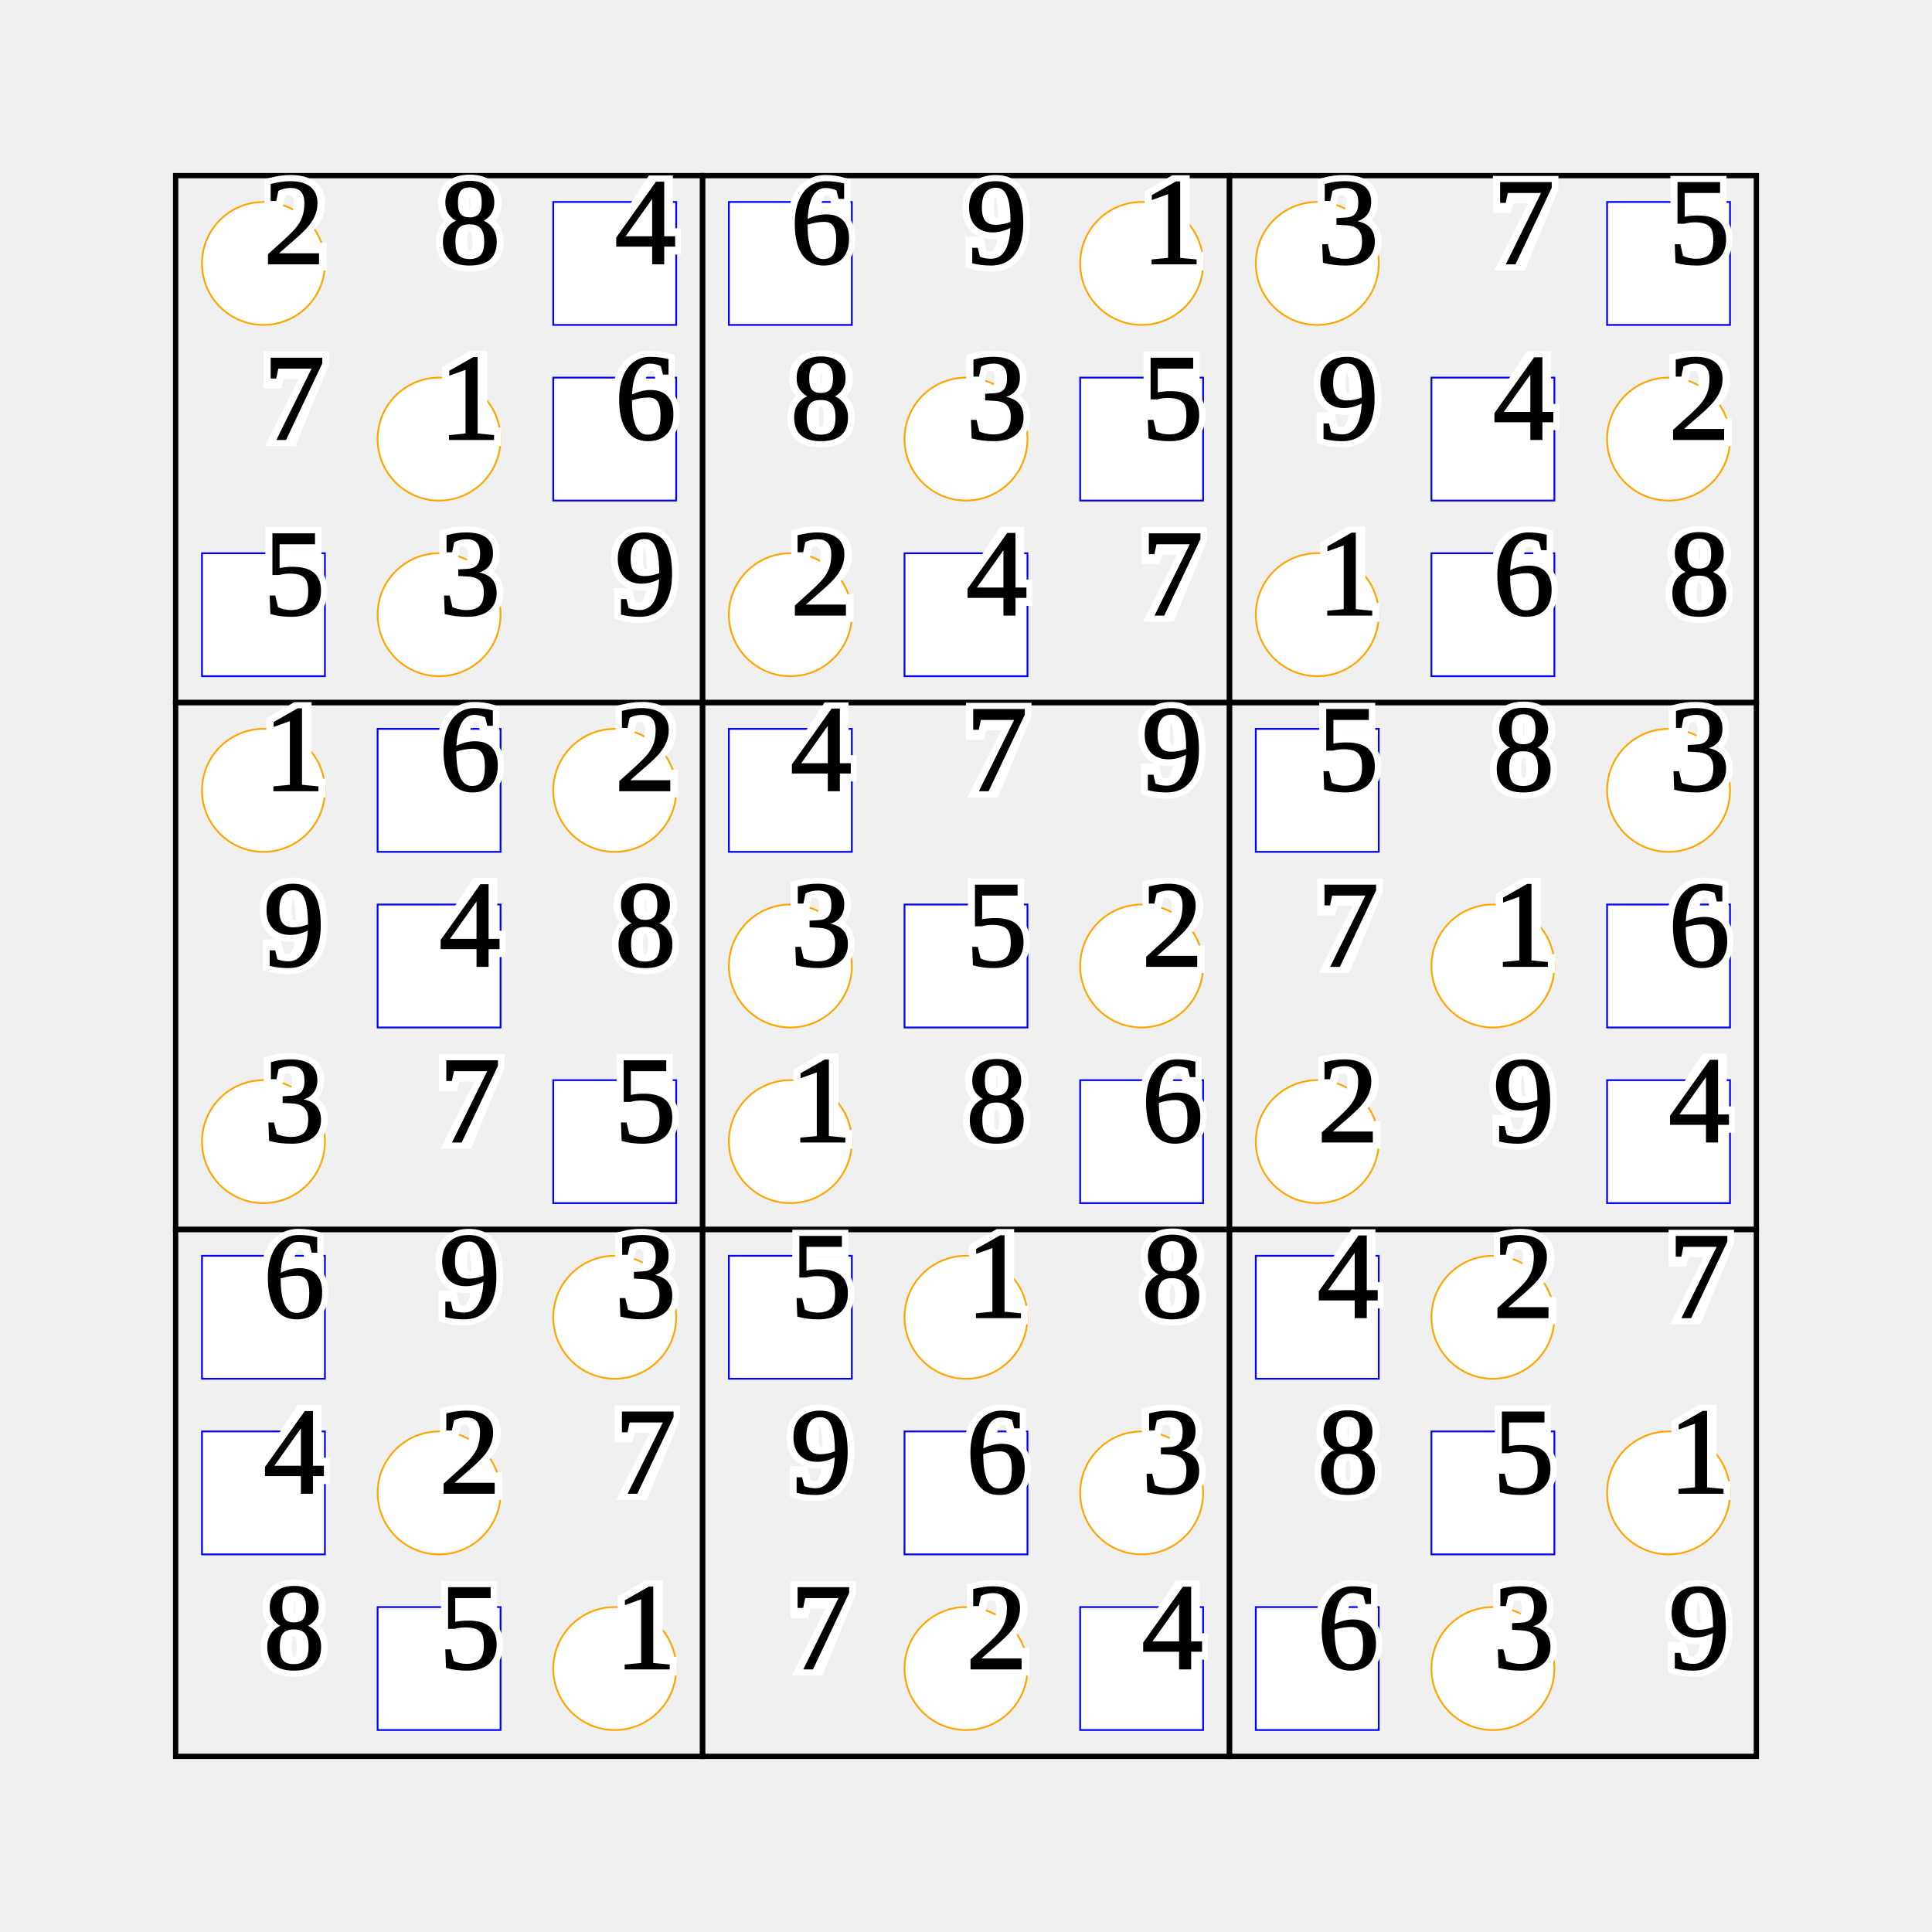
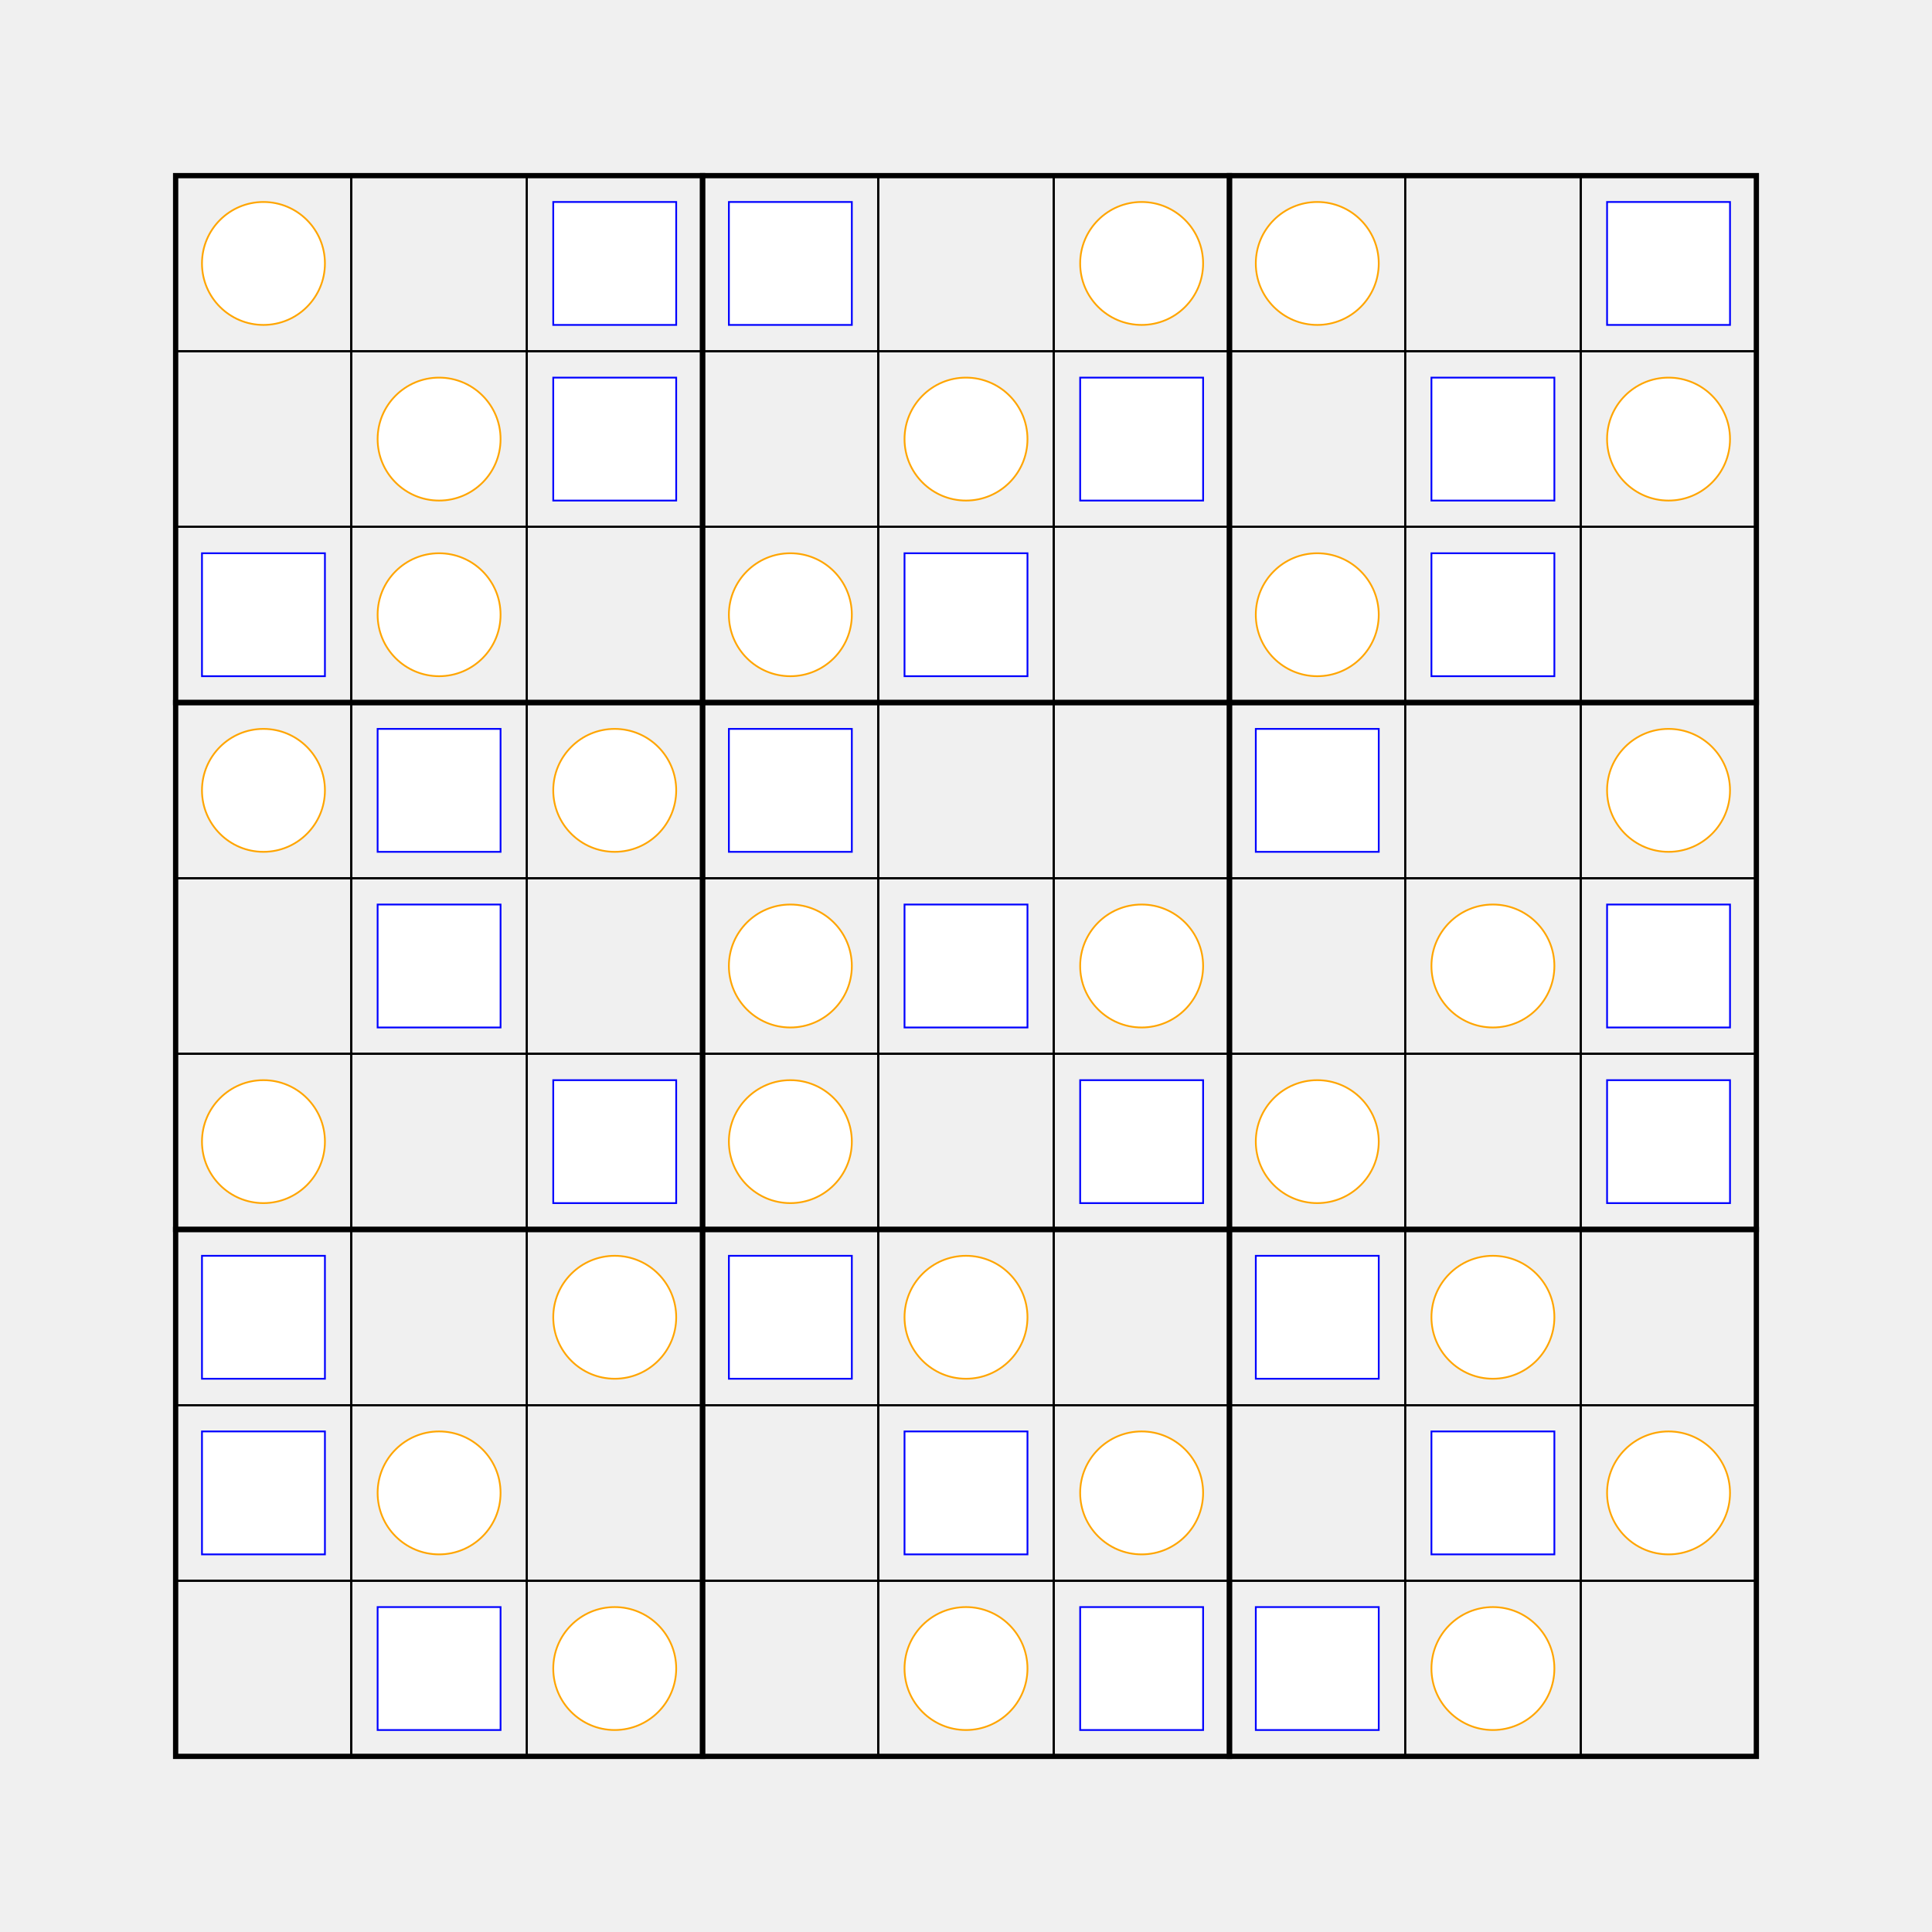
<svg xmlns="http://www.w3.org/2000/svg" xmlns:xlink="http://www.w3.org/1999/xlink" baseProfile="full" height="35cm" version="1.1" viewBox="0 0 1100 1100" width="35cm">
  <defs />
  <style type="text/css">
.Box {
    fill-opacity: 0;
    stroke: black;
    stroke-width: 3;
}

.Cell {
    fill-opacity: 0;
    stroke: black;
    stroke-width: 1;
}

.Known {
    fill: black;
    font-size: 70px;
    font-weight: 500;
    text-shadow: -2px -2px 0 white, 2px -2px 0 white, -2px 2px 0 white, 2px 2px 0 white;
}

.KnownBackground {
    fill: white;
    font-size: 70px;
    font-weight: bolder;
    stroke: white;
    stroke-width: 8;
}

.KnownForeground {
    fill: black;
    font-size: 70px;
    stroke: black;
}

.LowCell {
    fill: white;
    stroke: orange;
}

.MidCell {
    fill: white;
    stroke: blue;
}

.TextGlyphBackground {
    fill: white;
    font-size: 30px;
    font-weight: bolder;
    stroke: white;
    stroke-width: 8;
}

.TextGlyphForeground {
    fill: black;
    font-size: 30px;
    font-weight: bolder;
    stroke: black;
    stroke-width: 8;
}

.Unknown {
    fill: blue;
    font-size: 70px;
    font-weight: 500;
    text-shadow: -2px -2px 0 white, 2px -2px 0 white, -2px 2px 0 white, 2px 2px 0 white;
}

.UnknownBackground {
    fill: white;
    font-size: 70px;
    font-weight: bolder;
    stroke: white;
    stroke-width: 8;
}

.UnknownForeground {
    fill: blue;
    font-size: 70px;
    stroke: blue;
}

LittleNumber {
    font-size: 20px;
    stroke: black;
}

</style>
  <symbol class="LowCell" id="LowCell-symbol" viewBox="0 0 100 100">
    <circle cx="50" cy="50" r="35" />
  </symbol>
  <g>
    <rect class="Box" height="300" transform="translate(100, 100)" width="300" x="0" y="0" />
    <rect class="Box" height="300" transform="translate(100, 400)" width="300" x="0" y="0" />
    <rect class="Box" height="300" transform="translate(100, 700)" width="300" x="0" y="0" />
    <rect class="Box" height="300" transform="translate(400, 100)" width="300" x="0" y="0" />
    <rect class="Box" height="300" transform="translate(400, 400)" width="300" x="0" y="0" />
    <rect class="Box" height="300" transform="translate(400, 700)" width="300" x="0" y="0" />
    <rect class="Box" height="300" transform="translate(700, 100)" width="300" x="0" y="0" />
    <rect class="Box" height="300" transform="translate(700, 400)" width="300" x="0" y="0" />
    <rect class="Box" height="300" transform="translate(700, 700)" width="300" x="0" y="0" />
    <use class="LOwCell" height="100" width="100" x="100" xlink:href="#LowCell-symbol" y="100" />
    <rect class="MidCell" height="70.0" transform="translate(315.0, 115.0)" width="70.0" x="0" y="0" />
    <rect class="MidCell" height="70.0" transform="translate(415.0, 115.0)" width="70.0" x="0" y="0" />
    <use class="LOwCell" height="100" width="100" x="600" xlink:href="#LowCell-symbol" y="100" />
    <use class="LOwCell" height="100" width="100" x="700" xlink:href="#LowCell-symbol" y="100" />
    <rect class="MidCell" height="70.0" transform="translate(915.0, 115.0)" width="70.0" x="0" y="0" />
    <use class="LOwCell" height="100" width="100" x="200" xlink:href="#LowCell-symbol" y="200" />
    <rect class="MidCell" height="70.0" transform="translate(315.0, 215.0)" width="70.0" x="0" y="0" />
    <use class="LOwCell" height="100" width="100" x="500" xlink:href="#LowCell-symbol" y="200" />
    <rect class="MidCell" height="70.0" transform="translate(615.0, 215.0)" width="70.0" x="0" y="0" />
    <rect class="MidCell" height="70.0" transform="translate(815.0, 215.0)" width="70.0" x="0" y="0" />
    <use class="LOwCell" height="100" width="100" x="900" xlink:href="#LowCell-symbol" y="200" />
    <rect class="MidCell" height="70.0" transform="translate(115.0, 315.0)" width="70.0" x="0" y="0" />
    <use class="LOwCell" height="100" width="100" x="200" xlink:href="#LowCell-symbol" y="300" />
    <use class="LOwCell" height="100" width="100" x="400" xlink:href="#LowCell-symbol" y="300" />
    <rect class="MidCell" height="70.0" transform="translate(515.0, 315.0)" width="70.0" x="0" y="0" />
    <use class="LOwCell" height="100" width="100" x="700" xlink:href="#LowCell-symbol" y="300" />
    <rect class="MidCell" height="70.0" transform="translate(815.0, 315.0)" width="70.0" x="0" y="0" />
    <use class="LOwCell" height="100" width="100" x="100" xlink:href="#LowCell-symbol" y="400" />
    <rect class="MidCell" height="70.0" transform="translate(215.0, 415.0)" width="70.0" x="0" y="0" />
    <use class="LOwCell" height="100" width="100" x="300" xlink:href="#LowCell-symbol" y="400" />
    <rect class="MidCell" height="70.0" transform="translate(415.0, 415.0)" width="70.0" x="0" y="0" />
    <rect class="MidCell" height="70.0" transform="translate(715.0, 415.0)" width="70.0" x="0" y="0" />
    <use class="LOwCell" height="100" width="100" x="900" xlink:href="#LowCell-symbol" y="400" />
    <rect class="MidCell" height="70.0" transform="translate(215.0, 515.0)" width="70.0" x="0" y="0" />
    <use class="LOwCell" height="100" width="100" x="400" xlink:href="#LowCell-symbol" y="500" />
    <rect class="MidCell" height="70.0" transform="translate(515.0, 515.0)" width="70.0" x="0" y="0" />
    <use class="LOwCell" height="100" width="100" x="600" xlink:href="#LowCell-symbol" y="500" />
    <use class="LOwCell" height="100" width="100" x="800" xlink:href="#LowCell-symbol" y="500" />
    <rect class="MidCell" height="70.0" transform="translate(915.0, 515.0)" width="70.0" x="0" y="0" />
    <use class="LOwCell" height="100" width="100" x="100" xlink:href="#LowCell-symbol" y="600" />
    <rect class="MidCell" height="70.0" transform="translate(315.0, 615.0)" width="70.0" x="0" y="0" />
    <use class="LOwCell" height="100" width="100" x="400" xlink:href="#LowCell-symbol" y="600" />
    <rect class="MidCell" height="70.0" transform="translate(615.0, 615.0)" width="70.0" x="0" y="0" />
    <use class="LOwCell" height="100" width="100" x="700" xlink:href="#LowCell-symbol" y="600" />
    <rect class="MidCell" height="70.0" transform="translate(915.0, 615.0)" width="70.0" x="0" y="0" />
    <rect class="MidCell" height="70.0" transform="translate(115.0, 715.0)" width="70.0" x="0" y="0" />
    <use class="LOwCell" height="100" width="100" x="300" xlink:href="#LowCell-symbol" y="700" />
    <rect class="MidCell" height="70.0" transform="translate(415.0, 715.0)" width="70.0" x="0" y="0" />
    <use class="LOwCell" height="100" width="100" x="500" xlink:href="#LowCell-symbol" y="700" />
    <rect class="MidCell" height="70.0" transform="translate(715.0, 715.0)" width="70.0" x="0" y="0" />
    <use class="LOwCell" height="100" width="100" x="800" xlink:href="#LowCell-symbol" y="700" />
    <rect class="MidCell" height="70.0" transform="translate(115.0, 815.0)" width="70.0" x="0" y="0" />
    <use class="LOwCell" height="100" width="100" x="200" xlink:href="#LowCell-symbol" y="800" />
    <rect class="MidCell" height="70.0" transform="translate(515.0, 815.0)" width="70.0" x="0" y="0" />
    <use class="LOwCell" height="100" width="100" x="600" xlink:href="#LowCell-symbol" y="800" />
    <rect class="MidCell" height="70.0" transform="translate(815.0, 815.0)" width="70.0" x="0" y="0" />
    <use class="LOwCell" height="100" width="100" x="900" xlink:href="#LowCell-symbol" y="800" />
    <rect class="MidCell" height="70.0" transform="translate(215.0, 915.0)" width="70.0" x="0" y="0" />
    <use class="LOwCell" height="100" width="100" x="300" xlink:href="#LowCell-symbol" y="900" />
    <use class="LOwCell" height="100" width="100" x="500" xlink:href="#LowCell-symbol" y="900" />
    <rect class="MidCell" height="70.0" transform="translate(615.0, 915.0)" width="70.0" x="0" y="0" />
    <rect class="MidCell" height="70.0" transform="translate(715.0, 915.0)" width="70.0" x="0" y="0" />
    <use class="LOwCell" height="100" width="100" x="800" xlink:href="#LowCell-symbol" y="900" />
-     <g>
-       <text class="KnownBackground" transform="translate(150.0, 150.0) ">
-         <tspan alignment-baseline="central" text-anchor="middle">2</tspan>
-       </text>
-       <text class="KnownForeground" transform="translate(150.0, 150.0) ">
-         <tspan alignment-baseline="central" text-anchor="middle">2</tspan>
-       </text>
-     </g>
-     <g>
-       <text class="KnownBackground" transform="translate(250.0, 150.0) ">
-         <tspan alignment-baseline="central" text-anchor="middle">8</tspan>
-       </text>
-       <text class="KnownForeground" transform="translate(250.0, 150.0) ">
-         <tspan alignment-baseline="central" text-anchor="middle">8</tspan>
-       </text>
-     </g>
-     <g>
-       <text class="KnownBackground" transform="translate(350.0, 150.0) ">
-         <tspan alignment-baseline="central" text-anchor="middle">4</tspan>
-       </text>
-       <text class="KnownForeground" transform="translate(350.0, 150.0) ">
-         <tspan alignment-baseline="central" text-anchor="middle">4</tspan>
-       </text>
-     </g>
-     <g>
-       <text class="KnownBackground" transform="translate(450.0, 150.0) ">
-         <tspan alignment-baseline="central" text-anchor="middle">6</tspan>
-       </text>
-       <text class="KnownForeground" transform="translate(450.0, 150.0) ">
-         <tspan alignment-baseline="central" text-anchor="middle">6</tspan>
-       </text>
-     </g>
-     <g>
-       <text class="KnownBackground" transform="translate(550.0, 150.0) ">
-         <tspan alignment-baseline="central" text-anchor="middle">9</tspan>
-       </text>
-       <text class="KnownForeground" transform="translate(550.0, 150.0) ">
-         <tspan alignment-baseline="central" text-anchor="middle">9</tspan>
-       </text>
-     </g>
-     <g>
-       <text class="KnownBackground" transform="translate(650.0, 150.0) ">
-         <tspan alignment-baseline="central" text-anchor="middle">1</tspan>
-       </text>
-       <text class="KnownForeground" transform="translate(650.0, 150.0) ">
-         <tspan alignment-baseline="central" text-anchor="middle">1</tspan>
-       </text>
-     </g>
-     <g>
-       <text class="KnownBackground" transform="translate(750.0, 150.0) ">
-         <tspan alignment-baseline="central" text-anchor="middle">3</tspan>
-       </text>
-       <text class="KnownForeground" transform="translate(750.0, 150.0) ">
-         <tspan alignment-baseline="central" text-anchor="middle">3</tspan>
-       </text>
-     </g>
-     <g>
-       <text class="KnownBackground" transform="translate(850.0, 150.0) ">
-         <tspan alignment-baseline="central" text-anchor="middle">7</tspan>
-       </text>
-       <text class="KnownForeground" transform="translate(850.0, 150.0) ">
-         <tspan alignment-baseline="central" text-anchor="middle">7</tspan>
-       </text>
-     </g>
-     <g>
-       <text class="KnownBackground" transform="translate(950.0, 150.0) ">
-         <tspan alignment-baseline="central" text-anchor="middle">5</tspan>
-       </text>
-       <text class="KnownForeground" transform="translate(950.0, 150.0) ">
-         <tspan alignment-baseline="central" text-anchor="middle">5</tspan>
-       </text>
-     </g>
-     <g>
-       <text class="KnownBackground" transform="translate(150.0, 250.0) ">
-         <tspan alignment-baseline="central" text-anchor="middle">7</tspan>
-       </text>
-       <text class="KnownForeground" transform="translate(150.0, 250.0) ">
-         <tspan alignment-baseline="central" text-anchor="middle">7</tspan>
-       </text>
-     </g>
-     <g>
-       <text class="KnownBackground" transform="translate(250.0, 250.0) ">
-         <tspan alignment-baseline="central" text-anchor="middle">1</tspan>
-       </text>
-       <text class="KnownForeground" transform="translate(250.0, 250.0) ">
-         <tspan alignment-baseline="central" text-anchor="middle">1</tspan>
-       </text>
-     </g>
-     <g>
-       <text class="KnownBackground" transform="translate(350.0, 250.0) ">
-         <tspan alignment-baseline="central" text-anchor="middle">6</tspan>
-       </text>
-       <text class="KnownForeground" transform="translate(350.0, 250.0) ">
-         <tspan alignment-baseline="central" text-anchor="middle">6</tspan>
-       </text>
-     </g>
-     <g>
-       <text class="KnownBackground" transform="translate(450.0, 250.0) ">
-         <tspan alignment-baseline="central" text-anchor="middle">8</tspan>
-       </text>
-       <text class="KnownForeground" transform="translate(450.0, 250.0) ">
-         <tspan alignment-baseline="central" text-anchor="middle">8</tspan>
-       </text>
-     </g>
-     <g>
-       <text class="KnownBackground" transform="translate(550.0, 250.0) ">
-         <tspan alignment-baseline="central" text-anchor="middle">3</tspan>
-       </text>
-       <text class="KnownForeground" transform="translate(550.0, 250.0) ">
-         <tspan alignment-baseline="central" text-anchor="middle">3</tspan>
-       </text>
-     </g>
-     <g>
-       <text class="KnownBackground" transform="translate(650.0, 250.0) ">
-         <tspan alignment-baseline="central" text-anchor="middle">5</tspan>
-       </text>
-       <text class="KnownForeground" transform="translate(650.0, 250.0) ">
-         <tspan alignment-baseline="central" text-anchor="middle">5</tspan>
-       </text>
-     </g>
-     <g>
-       <text class="KnownBackground" transform="translate(750.0, 250.0) ">
-         <tspan alignment-baseline="central" text-anchor="middle">9</tspan>
-       </text>
-       <text class="KnownForeground" transform="translate(750.0, 250.0) ">
-         <tspan alignment-baseline="central" text-anchor="middle">9</tspan>
-       </text>
-     </g>
-     <g>
-       <text class="KnownBackground" transform="translate(850.0, 250.0) ">
-         <tspan alignment-baseline="central" text-anchor="middle">4</tspan>
-       </text>
-       <text class="KnownForeground" transform="translate(850.0, 250.0) ">
-         <tspan alignment-baseline="central" text-anchor="middle">4</tspan>
-       </text>
-     </g>
-     <g>
-       <text class="KnownBackground" transform="translate(950.0, 250.0) ">
-         <tspan alignment-baseline="central" text-anchor="middle">2</tspan>
-       </text>
-       <text class="KnownForeground" transform="translate(950.0, 250.0) ">
-         <tspan alignment-baseline="central" text-anchor="middle">2</tspan>
-       </text>
-     </g>
-     <g>
-       <text class="KnownBackground" transform="translate(150.0, 350.0) ">
-         <tspan alignment-baseline="central" text-anchor="middle">5</tspan>
-       </text>
-       <text class="KnownForeground" transform="translate(150.0, 350.0) ">
-         <tspan alignment-baseline="central" text-anchor="middle">5</tspan>
-       </text>
-     </g>
-     <g>
-       <text class="KnownBackground" transform="translate(250.0, 350.0) ">
-         <tspan alignment-baseline="central" text-anchor="middle">3</tspan>
-       </text>
-       <text class="KnownForeground" transform="translate(250.0, 350.0) ">
-         <tspan alignment-baseline="central" text-anchor="middle">3</tspan>
-       </text>
-     </g>
-     <g>
-       <text class="KnownBackground" transform="translate(350.0, 350.0) ">
-         <tspan alignment-baseline="central" text-anchor="middle">9</tspan>
-       </text>
-       <text class="KnownForeground" transform="translate(350.0, 350.0) ">
-         <tspan alignment-baseline="central" text-anchor="middle">9</tspan>
-       </text>
-     </g>
-     <g>
-       <text class="KnownBackground" transform="translate(450.0, 350.0) ">
-         <tspan alignment-baseline="central" text-anchor="middle">2</tspan>
-       </text>
-       <text class="KnownForeground" transform="translate(450.0, 350.0) ">
-         <tspan alignment-baseline="central" text-anchor="middle">2</tspan>
-       </text>
-     </g>
-     <g>
-       <text class="KnownBackground" transform="translate(550.0, 350.0) ">
-         <tspan alignment-baseline="central" text-anchor="middle">4</tspan>
-       </text>
-       <text class="KnownForeground" transform="translate(550.0, 350.0) ">
-         <tspan alignment-baseline="central" text-anchor="middle">4</tspan>
-       </text>
-     </g>
-     <g>
-       <text class="KnownBackground" transform="translate(650.0, 350.0) ">
-         <tspan alignment-baseline="central" text-anchor="middle">7</tspan>
-       </text>
-       <text class="KnownForeground" transform="translate(650.0, 350.0) ">
-         <tspan alignment-baseline="central" text-anchor="middle">7</tspan>
-       </text>
-     </g>
-     <g>
-       <text class="KnownBackground" transform="translate(750.0, 350.0) ">
-         <tspan alignment-baseline="central" text-anchor="middle">1</tspan>
-       </text>
-       <text class="KnownForeground" transform="translate(750.0, 350.0) ">
-         <tspan alignment-baseline="central" text-anchor="middle">1</tspan>
-       </text>
-     </g>
-     <g>
-       <text class="KnownBackground" transform="translate(850.0, 350.0) ">
-         <tspan alignment-baseline="central" text-anchor="middle">6</tspan>
-       </text>
-       <text class="KnownForeground" transform="translate(850.0, 350.0) ">
-         <tspan alignment-baseline="central" text-anchor="middle">6</tspan>
-       </text>
-     </g>
-     <g>
-       <text class="KnownBackground" transform="translate(950.0, 350.0) ">
-         <tspan alignment-baseline="central" text-anchor="middle">8</tspan>
-       </text>
-       <text class="KnownForeground" transform="translate(950.0, 350.0) ">
-         <tspan alignment-baseline="central" text-anchor="middle">8</tspan>
-       </text>
-     </g>
-     <g>
-       <text class="KnownBackground" transform="translate(150.0, 450.0) ">
-         <tspan alignment-baseline="central" text-anchor="middle">1</tspan>
-       </text>
-       <text class="KnownForeground" transform="translate(150.0, 450.0) ">
-         <tspan alignment-baseline="central" text-anchor="middle">1</tspan>
-       </text>
-     </g>
-     <g>
-       <text class="KnownBackground" transform="translate(250.0, 450.0) ">
-         <tspan alignment-baseline="central" text-anchor="middle">6</tspan>
-       </text>
-       <text class="KnownForeground" transform="translate(250.0, 450.0) ">
-         <tspan alignment-baseline="central" text-anchor="middle">6</tspan>
-       </text>
-     </g>
-     <g>
-       <text class="KnownBackground" transform="translate(350.0, 450.0) ">
-         <tspan alignment-baseline="central" text-anchor="middle">2</tspan>
-       </text>
-       <text class="KnownForeground" transform="translate(350.0, 450.0) ">
-         <tspan alignment-baseline="central" text-anchor="middle">2</tspan>
-       </text>
-     </g>
-     <g>
-       <text class="KnownBackground" transform="translate(450.0, 450.0) ">
-         <tspan alignment-baseline="central" text-anchor="middle">4</tspan>
-       </text>
-       <text class="KnownForeground" transform="translate(450.0, 450.0) ">
-         <tspan alignment-baseline="central" text-anchor="middle">4</tspan>
-       </text>
-     </g>
-     <g>
-       <text class="KnownBackground" transform="translate(550.0, 450.0) ">
-         <tspan alignment-baseline="central" text-anchor="middle">7</tspan>
-       </text>
-       <text class="KnownForeground" transform="translate(550.0, 450.0) ">
-         <tspan alignment-baseline="central" text-anchor="middle">7</tspan>
-       </text>
-     </g>
-     <g>
-       <text class="KnownBackground" transform="translate(650.0, 450.0) ">
-         <tspan alignment-baseline="central" text-anchor="middle">9</tspan>
-       </text>
-       <text class="KnownForeground" transform="translate(650.0, 450.0) ">
-         <tspan alignment-baseline="central" text-anchor="middle">9</tspan>
-       </text>
-     </g>
-     <g>
-       <text class="KnownBackground" transform="translate(750.0, 450.0) ">
-         <tspan alignment-baseline="central" text-anchor="middle">5</tspan>
-       </text>
-       <text class="KnownForeground" transform="translate(750.0, 450.0) ">
-         <tspan alignment-baseline="central" text-anchor="middle">5</tspan>
-       </text>
-     </g>
-     <g>
-       <text class="KnownBackground" transform="translate(850.0, 450.0) ">
-         <tspan alignment-baseline="central" text-anchor="middle">8</tspan>
-       </text>
-       <text class="KnownForeground" transform="translate(850.0, 450.0) ">
-         <tspan alignment-baseline="central" text-anchor="middle">8</tspan>
-       </text>
-     </g>
-     <g>
-       <text class="KnownBackground" transform="translate(950.0, 450.0) ">
-         <tspan alignment-baseline="central" text-anchor="middle">3</tspan>
-       </text>
-       <text class="KnownForeground" transform="translate(950.0, 450.0) ">
-         <tspan alignment-baseline="central" text-anchor="middle">3</tspan>
-       </text>
-     </g>
-     <g>
-       <text class="KnownBackground" transform="translate(150.0, 550.0) ">
-         <tspan alignment-baseline="central" text-anchor="middle">9</tspan>
-       </text>
-       <text class="KnownForeground" transform="translate(150.0, 550.0) ">
-         <tspan alignment-baseline="central" text-anchor="middle">9</tspan>
-       </text>
-     </g>
-     <g>
-       <text class="KnownBackground" transform="translate(250.0, 550.0) ">
-         <tspan alignment-baseline="central" text-anchor="middle">4</tspan>
-       </text>
-       <text class="KnownForeground" transform="translate(250.0, 550.0) ">
-         <tspan alignment-baseline="central" text-anchor="middle">4</tspan>
-       </text>
-     </g>
-     <g>
-       <text class="KnownBackground" transform="translate(350.0, 550.0) ">
-         <tspan alignment-baseline="central" text-anchor="middle">8</tspan>
-       </text>
-       <text class="KnownForeground" transform="translate(350.0, 550.0) ">
-         <tspan alignment-baseline="central" text-anchor="middle">8</tspan>
-       </text>
-     </g>
-     <g>
-       <text class="KnownBackground" transform="translate(450.0, 550.0) ">
-         <tspan alignment-baseline="central" text-anchor="middle">3</tspan>
-       </text>
-       <text class="KnownForeground" transform="translate(450.0, 550.0) ">
-         <tspan alignment-baseline="central" text-anchor="middle">3</tspan>
-       </text>
-     </g>
-     <g>
-       <text class="KnownBackground" transform="translate(550.0, 550.0) ">
-         <tspan alignment-baseline="central" text-anchor="middle">5</tspan>
-       </text>
-       <text class="KnownForeground" transform="translate(550.0, 550.0) ">
-         <tspan alignment-baseline="central" text-anchor="middle">5</tspan>
-       </text>
-     </g>
-     <g>
-       <text class="KnownBackground" transform="translate(650.0, 550.0) ">
-         <tspan alignment-baseline="central" text-anchor="middle">2</tspan>
-       </text>
-       <text class="KnownForeground" transform="translate(650.0, 550.0) ">
-         <tspan alignment-baseline="central" text-anchor="middle">2</tspan>
-       </text>
-     </g>
-     <g>
-       <text class="KnownBackground" transform="translate(750.0, 550.0) ">
-         <tspan alignment-baseline="central" text-anchor="middle">7</tspan>
-       </text>
-       <text class="KnownForeground" transform="translate(750.0, 550.0) ">
-         <tspan alignment-baseline="central" text-anchor="middle">7</tspan>
-       </text>
-     </g>
-     <g>
-       <text class="KnownBackground" transform="translate(850.0, 550.0) ">
-         <tspan alignment-baseline="central" text-anchor="middle">1</tspan>
-       </text>
-       <text class="KnownForeground" transform="translate(850.0, 550.0) ">
-         <tspan alignment-baseline="central" text-anchor="middle">1</tspan>
-       </text>
-     </g>
-     <g>
-       <text class="KnownBackground" transform="translate(950.0, 550.0) ">
-         <tspan alignment-baseline="central" text-anchor="middle">6</tspan>
-       </text>
-       <text class="KnownForeground" transform="translate(950.0, 550.0) ">
-         <tspan alignment-baseline="central" text-anchor="middle">6</tspan>
-       </text>
-     </g>
-     <g>
-       <text class="KnownBackground" transform="translate(150.0, 650.0) ">
-         <tspan alignment-baseline="central" text-anchor="middle">3</tspan>
-       </text>
-       <text class="KnownForeground" transform="translate(150.0, 650.0) ">
-         <tspan alignment-baseline="central" text-anchor="middle">3</tspan>
-       </text>
-     </g>
-     <g>
-       <text class="KnownBackground" transform="translate(250.0, 650.0) ">
-         <tspan alignment-baseline="central" text-anchor="middle">7</tspan>
-       </text>
-       <text class="KnownForeground" transform="translate(250.0, 650.0) ">
-         <tspan alignment-baseline="central" text-anchor="middle">7</tspan>
-       </text>
-     </g>
-     <g>
-       <text class="KnownBackground" transform="translate(350.0, 650.0) ">
-         <tspan alignment-baseline="central" text-anchor="middle">5</tspan>
-       </text>
-       <text class="KnownForeground" transform="translate(350.0, 650.0) ">
-         <tspan alignment-baseline="central" text-anchor="middle">5</tspan>
-       </text>
-     </g>
-     <g>
-       <text class="KnownBackground" transform="translate(450.0, 650.0) ">
-         <tspan alignment-baseline="central" text-anchor="middle">1</tspan>
-       </text>
-       <text class="KnownForeground" transform="translate(450.0, 650.0) ">
-         <tspan alignment-baseline="central" text-anchor="middle">1</tspan>
-       </text>
-     </g>
-     <g>
-       <text class="KnownBackground" transform="translate(550.0, 650.0) ">
-         <tspan alignment-baseline="central" text-anchor="middle">8</tspan>
-       </text>
-       <text class="KnownForeground" transform="translate(550.0, 650.0) ">
-         <tspan alignment-baseline="central" text-anchor="middle">8</tspan>
-       </text>
-     </g>
-     <g>
-       <text class="KnownBackground" transform="translate(650.0, 650.0) ">
-         <tspan alignment-baseline="central" text-anchor="middle">6</tspan>
-       </text>
-       <text class="KnownForeground" transform="translate(650.0, 650.0) ">
-         <tspan alignment-baseline="central" text-anchor="middle">6</tspan>
-       </text>
-     </g>
-     <g>
-       <text class="KnownBackground" transform="translate(750.0, 650.0) ">
-         <tspan alignment-baseline="central" text-anchor="middle">2</tspan>
-       </text>
-       <text class="KnownForeground" transform="translate(750.0, 650.0) ">
-         <tspan alignment-baseline="central" text-anchor="middle">2</tspan>
-       </text>
-     </g>
-     <g>
-       <text class="KnownBackground" transform="translate(850.0, 650.0) ">
-         <tspan alignment-baseline="central" text-anchor="middle">9</tspan>
-       </text>
-       <text class="KnownForeground" transform="translate(850.0, 650.0) ">
-         <tspan alignment-baseline="central" text-anchor="middle">9</tspan>
-       </text>
-     </g>
-     <g>
-       <text class="KnownBackground" transform="translate(950.0, 650.0) ">
-         <tspan alignment-baseline="central" text-anchor="middle">4</tspan>
-       </text>
-       <text class="KnownForeground" transform="translate(950.0, 650.0) ">
-         <tspan alignment-baseline="central" text-anchor="middle">4</tspan>
-       </text>
-     </g>
-     <g>
-       <text class="KnownBackground" transform="translate(150.0, 750.0) ">
-         <tspan alignment-baseline="central" text-anchor="middle">6</tspan>
-       </text>
-       <text class="KnownForeground" transform="translate(150.0, 750.0) ">
-         <tspan alignment-baseline="central" text-anchor="middle">6</tspan>
-       </text>
-     </g>
-     <g>
-       <text class="KnownBackground" transform="translate(250.0, 750.0) ">
-         <tspan alignment-baseline="central" text-anchor="middle">9</tspan>
-       </text>
-       <text class="KnownForeground" transform="translate(250.0, 750.0) ">
-         <tspan alignment-baseline="central" text-anchor="middle">9</tspan>
-       </text>
-     </g>
-     <g>
-       <text class="KnownBackground" transform="translate(350.0, 750.0) ">
-         <tspan alignment-baseline="central" text-anchor="middle">3</tspan>
-       </text>
-       <text class="KnownForeground" transform="translate(350.0, 750.0) ">
-         <tspan alignment-baseline="central" text-anchor="middle">3</tspan>
-       </text>
-     </g>
-     <g>
-       <text class="KnownBackground" transform="translate(450.0, 750.0) ">
-         <tspan alignment-baseline="central" text-anchor="middle">5</tspan>
-       </text>
-       <text class="KnownForeground" transform="translate(450.0, 750.0) ">
-         <tspan alignment-baseline="central" text-anchor="middle">5</tspan>
-       </text>
-     </g>
-     <g>
-       <text class="KnownBackground" transform="translate(550.0, 750.0) ">
-         <tspan alignment-baseline="central" text-anchor="middle">1</tspan>
-       </text>
-       <text class="KnownForeground" transform="translate(550.0, 750.0) ">
-         <tspan alignment-baseline="central" text-anchor="middle">1</tspan>
-       </text>
-     </g>
-     <g>
-       <text class="KnownBackground" transform="translate(650.0, 750.0) ">
-         <tspan alignment-baseline="central" text-anchor="middle">8</tspan>
-       </text>
-       <text class="KnownForeground" transform="translate(650.0, 750.0) ">
-         <tspan alignment-baseline="central" text-anchor="middle">8</tspan>
-       </text>
-     </g>
-     <g>
-       <text class="KnownBackground" transform="translate(750.0, 750.0) ">
-         <tspan alignment-baseline="central" text-anchor="middle">4</tspan>
-       </text>
-       <text class="KnownForeground" transform="translate(750.0, 750.0) ">
-         <tspan alignment-baseline="central" text-anchor="middle">4</tspan>
-       </text>
-     </g>
-     <g>
-       <text class="KnownBackground" transform="translate(850.0, 750.0) ">
-         <tspan alignment-baseline="central" text-anchor="middle">2</tspan>
-       </text>
-       <text class="KnownForeground" transform="translate(850.0, 750.0) ">
-         <tspan alignment-baseline="central" text-anchor="middle">2</tspan>
-       </text>
-     </g>
-     <g>
-       <text class="KnownBackground" transform="translate(950.0, 750.0) ">
-         <tspan alignment-baseline="central" text-anchor="middle">7</tspan>
-       </text>
-       <text class="KnownForeground" transform="translate(950.0, 750.0) ">
-         <tspan alignment-baseline="central" text-anchor="middle">7</tspan>
-       </text>
-     </g>
-     <g>
-       <text class="KnownBackground" transform="translate(150.0, 850.0) ">
-         <tspan alignment-baseline="central" text-anchor="middle">4</tspan>
-       </text>
-       <text class="KnownForeground" transform="translate(150.0, 850.0) ">
-         <tspan alignment-baseline="central" text-anchor="middle">4</tspan>
-       </text>
-     </g>
-     <g>
-       <text class="KnownBackground" transform="translate(250.0, 850.0) ">
-         <tspan alignment-baseline="central" text-anchor="middle">2</tspan>
-       </text>
-       <text class="KnownForeground" transform="translate(250.0, 850.0) ">
-         <tspan alignment-baseline="central" text-anchor="middle">2</tspan>
-       </text>
-     </g>
-     <g>
-       <text class="KnownBackground" transform="translate(350.0, 850.0) ">
-         <tspan alignment-baseline="central" text-anchor="middle">7</tspan>
-       </text>
-       <text class="KnownForeground" transform="translate(350.0, 850.0) ">
-         <tspan alignment-baseline="central" text-anchor="middle">7</tspan>
-       </text>
-     </g>
-     <g>
-       <text class="KnownBackground" transform="translate(450.0, 850.0) ">
-         <tspan alignment-baseline="central" text-anchor="middle">9</tspan>
-       </text>
-       <text class="KnownForeground" transform="translate(450.0, 850.0) ">
-         <tspan alignment-baseline="central" text-anchor="middle">9</tspan>
-       </text>
-     </g>
-     <g>
-       <text class="KnownBackground" transform="translate(550.0, 850.0) ">
-         <tspan alignment-baseline="central" text-anchor="middle">6</tspan>
-       </text>
-       <text class="KnownForeground" transform="translate(550.0, 850.0) ">
-         <tspan alignment-baseline="central" text-anchor="middle">6</tspan>
-       </text>
-     </g>
-     <g>
-       <text class="KnownBackground" transform="translate(650.0, 850.0) ">
-         <tspan alignment-baseline="central" text-anchor="middle">3</tspan>
-       </text>
-       <text class="KnownForeground" transform="translate(650.0, 850.0) ">
-         <tspan alignment-baseline="central" text-anchor="middle">3</tspan>
-       </text>
-     </g>
-     <g>
-       <text class="KnownBackground" transform="translate(750.0, 850.0) ">
-         <tspan alignment-baseline="central" text-anchor="middle">8</tspan>
-       </text>
-       <text class="KnownForeground" transform="translate(750.0, 850.0) ">
-         <tspan alignment-baseline="central" text-anchor="middle">8</tspan>
-       </text>
-     </g>
-     <g>
-       <text class="KnownBackground" transform="translate(850.0, 850.0) ">
-         <tspan alignment-baseline="central" text-anchor="middle">5</tspan>
-       </text>
-       <text class="KnownForeground" transform="translate(850.0, 850.0) ">
-         <tspan alignment-baseline="central" text-anchor="middle">5</tspan>
-       </text>
-     </g>
-     <g>
-       <text class="KnownBackground" transform="translate(950.0, 850.0) ">
-         <tspan alignment-baseline="central" text-anchor="middle">1</tspan>
-       </text>
-       <text class="KnownForeground" transform="translate(950.0, 850.0) ">
-         <tspan alignment-baseline="central" text-anchor="middle">1</tspan>
-       </text>
-     </g>
-     <g>
-       <text class="KnownBackground" transform="translate(150.0, 950.0) ">
-         <tspan alignment-baseline="central" text-anchor="middle">8</tspan>
-       </text>
-       <text class="KnownForeground" transform="translate(150.0, 950.0) ">
-         <tspan alignment-baseline="central" text-anchor="middle">8</tspan>
-       </text>
-     </g>
-     <g>
-       <text class="KnownBackground" transform="translate(250.0, 950.0) ">
-         <tspan alignment-baseline="central" text-anchor="middle">5</tspan>
-       </text>
-       <text class="KnownForeground" transform="translate(250.0, 950.0) ">
-         <tspan alignment-baseline="central" text-anchor="middle">5</tspan>
-       </text>
-     </g>
-     <g>
-       <text class="KnownBackground" transform="translate(350.0, 950.0) ">
-         <tspan alignment-baseline="central" text-anchor="middle">1</tspan>
-       </text>
-       <text class="KnownForeground" transform="translate(350.0, 950.0) ">
-         <tspan alignment-baseline="central" text-anchor="middle">1</tspan>
-       </text>
-     </g>
-     <g>
-       <text class="KnownBackground" transform="translate(450.0, 950.0) ">
-         <tspan alignment-baseline="central" text-anchor="middle">7</tspan>
-       </text>
-       <text class="KnownForeground" transform="translate(450.0, 950.0) ">
-         <tspan alignment-baseline="central" text-anchor="middle">7</tspan>
-       </text>
-     </g>
-     <g>
-       <text class="KnownBackground" transform="translate(550.0, 950.0) ">
-         <tspan alignment-baseline="central" text-anchor="middle">2</tspan>
-       </text>
-       <text class="KnownForeground" transform="translate(550.0, 950.0) ">
-         <tspan alignment-baseline="central" text-anchor="middle">2</tspan>
-       </text>
-     </g>
-     <g>
-       <text class="KnownBackground" transform="translate(650.0, 950.0) ">
-         <tspan alignment-baseline="central" text-anchor="middle">4</tspan>
-       </text>
-       <text class="KnownForeground" transform="translate(650.0, 950.0) ">
-         <tspan alignment-baseline="central" text-anchor="middle">4</tspan>
-       </text>
-     </g>
-     <g>
-       <text class="KnownBackground" transform="translate(750.0, 950.0) ">
-         <tspan alignment-baseline="central" text-anchor="middle">6</tspan>
-       </text>
-       <text class="KnownForeground" transform="translate(750.0, 950.0) ">
-         <tspan alignment-baseline="central" text-anchor="middle">6</tspan>
-       </text>
-     </g>
-     <g>
-       <text class="KnownBackground" transform="translate(850.0, 950.0) ">
-         <tspan alignment-baseline="central" text-anchor="middle">3</tspan>
-       </text>
-       <text class="KnownForeground" transform="translate(850.0, 950.0) ">
-         <tspan alignment-baseline="central" text-anchor="middle">3</tspan>
-       </text>
-     </g>
-     <g>
-       <text class="KnownBackground" transform="translate(950.0, 950.0) ">
-         <tspan alignment-baseline="central" text-anchor="middle">9</tspan>
-       </text>
-       <text class="KnownForeground" transform="translate(950.0, 950.0) ">
-         <tspan alignment-baseline="central" text-anchor="middle">9</tspan>
-       </text>
-     </g>
+     <rect class="Cell" height="100" transform="translate(100, 100)" width="100" x="0" y="0" />
+     <rect class="Cell" height="100" transform="translate(100, 200)" width="100" x="0" y="0" />
+     <rect class="Cell" height="100" transform="translate(100, 300)" width="100" x="0" y="0" />
+     <rect class="Cell" height="100" transform="translate(100, 400)" width="100" x="0" y="0" />
+     <rect class="Cell" height="100" transform="translate(100, 500)" width="100" x="0" y="0" />
+     <rect class="Cell" height="100" transform="translate(100, 600)" width="100" x="0" y="0" />
+     <rect class="Cell" height="100" transform="translate(100, 700)" width="100" x="0" y="0" />
+     <rect class="Cell" height="100" transform="translate(100, 800)" width="100" x="0" y="0" />
+     <rect class="Cell" height="100" transform="translate(100, 900)" width="100" x="0" y="0" />
+     <rect class="Cell" height="100" transform="translate(200, 100)" width="100" x="0" y="0" />
+     <rect class="Cell" height="100" transform="translate(200, 200)" width="100" x="0" y="0" />
+     <rect class="Cell" height="100" transform="translate(200, 300)" width="100" x="0" y="0" />
+     <rect class="Cell" height="100" transform="translate(200, 400)" width="100" x="0" y="0" />
+     <rect class="Cell" height="100" transform="translate(200, 500)" width="100" x="0" y="0" />
+     <rect class="Cell" height="100" transform="translate(200, 600)" width="100" x="0" y="0" />
+     <rect class="Cell" height="100" transform="translate(200, 700)" width="100" x="0" y="0" />
+     <rect class="Cell" height="100" transform="translate(200, 800)" width="100" x="0" y="0" />
+     <rect class="Cell" height="100" transform="translate(200, 900)" width="100" x="0" y="0" />
+     <rect class="Cell" height="100" transform="translate(300, 100)" width="100" x="0" y="0" />
+     <rect class="Cell" height="100" transform="translate(300, 200)" width="100" x="0" y="0" />
+     <rect class="Cell" height="100" transform="translate(300, 300)" width="100" x="0" y="0" />
+     <rect class="Cell" height="100" transform="translate(300, 400)" width="100" x="0" y="0" />
+     <rect class="Cell" height="100" transform="translate(300, 500)" width="100" x="0" y="0" />
+     <rect class="Cell" height="100" transform="translate(300, 600)" width="100" x="0" y="0" />
+     <rect class="Cell" height="100" transform="translate(300, 700)" width="100" x="0" y="0" />
+     <rect class="Cell" height="100" transform="translate(300, 800)" width="100" x="0" y="0" />
+     <rect class="Cell" height="100" transform="translate(300, 900)" width="100" x="0" y="0" />
+     <rect class="Cell" height="100" transform="translate(400, 100)" width="100" x="0" y="0" />
+     <rect class="Cell" height="100" transform="translate(400, 200)" width="100" x="0" y="0" />
+     <rect class="Cell" height="100" transform="translate(400, 300)" width="100" x="0" y="0" />
+     <rect class="Cell" height="100" transform="translate(400, 400)" width="100" x="0" y="0" />
+     <rect class="Cell" height="100" transform="translate(400, 500)" width="100" x="0" y="0" />
+     <rect class="Cell" height="100" transform="translate(400, 600)" width="100" x="0" y="0" />
+     <rect class="Cell" height="100" transform="translate(400, 700)" width="100" x="0" y="0" />
+     <rect class="Cell" height="100" transform="translate(400, 800)" width="100" x="0" y="0" />
+     <rect class="Cell" height="100" transform="translate(400, 900)" width="100" x="0" y="0" />
+     <rect class="Cell" height="100" transform="translate(500, 100)" width="100" x="0" y="0" />
+     <rect class="Cell" height="100" transform="translate(500, 200)" width="100" x="0" y="0" />
+     <rect class="Cell" height="100" transform="translate(500, 300)" width="100" x="0" y="0" />
+     <rect class="Cell" height="100" transform="translate(500, 400)" width="100" x="0" y="0" />
+     <rect class="Cell" height="100" transform="translate(500, 500)" width="100" x="0" y="0" />
+     <rect class="Cell" height="100" transform="translate(500, 600)" width="100" x="0" y="0" />
+     <rect class="Cell" height="100" transform="translate(500, 700)" width="100" x="0" y="0" />
+     <rect class="Cell" height="100" transform="translate(500, 800)" width="100" x="0" y="0" />
+     <rect class="Cell" height="100" transform="translate(500, 900)" width="100" x="0" y="0" />
+     <rect class="Cell" height="100" transform="translate(600, 100)" width="100" x="0" y="0" />
+     <rect class="Cell" height="100" transform="translate(600, 200)" width="100" x="0" y="0" />
+     <rect class="Cell" height="100" transform="translate(600, 300)" width="100" x="0" y="0" />
+     <rect class="Cell" height="100" transform="translate(600, 400)" width="100" x="0" y="0" />
+     <rect class="Cell" height="100" transform="translate(600, 500)" width="100" x="0" y="0" />
+     <rect class="Cell" height="100" transform="translate(600, 600)" width="100" x="0" y="0" />
+     <rect class="Cell" height="100" transform="translate(600, 700)" width="100" x="0" y="0" />
+     <rect class="Cell" height="100" transform="translate(600, 800)" width="100" x="0" y="0" />
+     <rect class="Cell" height="100" transform="translate(600, 900)" width="100" x="0" y="0" />
+     <rect class="Cell" height="100" transform="translate(700, 100)" width="100" x="0" y="0" />
+     <rect class="Cell" height="100" transform="translate(700, 200)" width="100" x="0" y="0" />
+     <rect class="Cell" height="100" transform="translate(700, 300)" width="100" x="0" y="0" />
+     <rect class="Cell" height="100" transform="translate(700, 400)" width="100" x="0" y="0" />
+     <rect class="Cell" height="100" transform="translate(700, 500)" width="100" x="0" y="0" />
+     <rect class="Cell" height="100" transform="translate(700, 600)" width="100" x="0" y="0" />
+     <rect class="Cell" height="100" transform="translate(700, 700)" width="100" x="0" y="0" />
+     <rect class="Cell" height="100" transform="translate(700, 800)" width="100" x="0" y="0" />
+     <rect class="Cell" height="100" transform="translate(700, 900)" width="100" x="0" y="0" />
+     <rect class="Cell" height="100" transform="translate(800, 100)" width="100" x="0" y="0" />
+     <rect class="Cell" height="100" transform="translate(800, 200)" width="100" x="0" y="0" />
+     <rect class="Cell" height="100" transform="translate(800, 300)" width="100" x="0" y="0" />
+     <rect class="Cell" height="100" transform="translate(800, 400)" width="100" x="0" y="0" />
+     <rect class="Cell" height="100" transform="translate(800, 500)" width="100" x="0" y="0" />
+     <rect class="Cell" height="100" transform="translate(800, 600)" width="100" x="0" y="0" />
+     <rect class="Cell" height="100" transform="translate(800, 700)" width="100" x="0" y="0" />
+     <rect class="Cell" height="100" transform="translate(800, 800)" width="100" x="0" y="0" />
+     <rect class="Cell" height="100" transform="translate(800, 900)" width="100" x="0" y="0" />
+     <rect class="Cell" height="100" transform="translate(900, 100)" width="100" x="0" y="0" />
+     <rect class="Cell" height="100" transform="translate(900, 200)" width="100" x="0" y="0" />
+     <rect class="Cell" height="100" transform="translate(900, 300)" width="100" x="0" y="0" />
+     <rect class="Cell" height="100" transform="translate(900, 400)" width="100" x="0" y="0" />
+     <rect class="Cell" height="100" transform="translate(900, 500)" width="100" x="0" y="0" />
+     <rect class="Cell" height="100" transform="translate(900, 600)" width="100" x="0" y="0" />
+     <rect class="Cell" height="100" transform="translate(900, 700)" width="100" x="0" y="0" />
+     <rect class="Cell" height="100" transform="translate(900, 800)" width="100" x="0" y="0" />
+     <rect class="Cell" height="100" transform="translate(900, 900)" width="100" x="0" y="0" />
+     <rect class="Cell" height="100" transform="translate(100, 100)" width="100" x="0" y="0" />
+     <rect class="Cell" height="100" transform="translate(200, 100)" width="100" x="0" y="0" />
+     <rect class="Cell" height="100" transform="translate(300, 100)" width="100" x="0" y="0" />
+     <rect class="Cell" height="100" transform="translate(400, 100)" width="100" x="0" y="0" />
+     <rect class="Cell" height="100" transform="translate(500, 100)" width="100" x="0" y="0" />
+     <rect class="Cell" height="100" transform="translate(600, 100)" width="100" x="0" y="0" />
+     <rect class="Cell" height="100" transform="translate(700, 100)" width="100" x="0" y="0" />
+     <rect class="Cell" height="100" transform="translate(800, 100)" width="100" x="0" y="0" />
+     <rect class="Cell" height="100" transform="translate(900, 100)" width="100" x="0" y="0" />
+     <rect class="Cell" height="100" transform="translate(100, 200)" width="100" x="0" y="0" />
+     <rect class="Cell" height="100" transform="translate(200, 200)" width="100" x="0" y="0" />
+     <rect class="Cell" height="100" transform="translate(300, 200)" width="100" x="0" y="0" />
+     <rect class="Cell" height="100" transform="translate(400, 200)" width="100" x="0" y="0" />
+     <rect class="Cell" height="100" transform="translate(500, 200)" width="100" x="0" y="0" />
+     <rect class="Cell" height="100" transform="translate(600, 200)" width="100" x="0" y="0" />
+     <rect class="Cell" height="100" transform="translate(700, 200)" width="100" x="0" y="0" />
+     <rect class="Cell" height="100" transform="translate(800, 200)" width="100" x="0" y="0" />
+     <rect class="Cell" height="100" transform="translate(900, 200)" width="100" x="0" y="0" />
+     <rect class="Cell" height="100" transform="translate(100, 300)" width="100" x="0" y="0" />
+     <rect class="Cell" height="100" transform="translate(200, 300)" width="100" x="0" y="0" />
+     <rect class="Cell" height="100" transform="translate(300, 300)" width="100" x="0" y="0" />
+     <rect class="Cell" height="100" transform="translate(400, 300)" width="100" x="0" y="0" />
+     <rect class="Cell" height="100" transform="translate(500, 300)" width="100" x="0" y="0" />
+     <rect class="Cell" height="100" transform="translate(600, 300)" width="100" x="0" y="0" />
+     <rect class="Cell" height="100" transform="translate(700, 300)" width="100" x="0" y="0" />
+     <rect class="Cell" height="100" transform="translate(800, 300)" width="100" x="0" y="0" />
+     <rect class="Cell" height="100" transform="translate(900, 300)" width="100" x="0" y="0" />
+     <rect class="Cell" height="100" transform="translate(100, 400)" width="100" x="0" y="0" />
+     <rect class="Cell" height="100" transform="translate(200, 400)" width="100" x="0" y="0" />
+     <rect class="Cell" height="100" transform="translate(300, 400)" width="100" x="0" y="0" />
+     <rect class="Cell" height="100" transform="translate(400, 400)" width="100" x="0" y="0" />
+     <rect class="Cell" height="100" transform="translate(500, 400)" width="100" x="0" y="0" />
+     <rect class="Cell" height="100" transform="translate(600, 400)" width="100" x="0" y="0" />
+     <rect class="Cell" height="100" transform="translate(700, 400)" width="100" x="0" y="0" />
+     <rect class="Cell" height="100" transform="translate(800, 400)" width="100" x="0" y="0" />
+     <rect class="Cell" height="100" transform="translate(900, 400)" width="100" x="0" y="0" />
+     <rect class="Cell" height="100" transform="translate(100, 500)" width="100" x="0" y="0" />
+     <rect class="Cell" height="100" transform="translate(200, 500)" width="100" x="0" y="0" />
+     <rect class="Cell" height="100" transform="translate(300, 500)" width="100" x="0" y="0" />
+     <rect class="Cell" height="100" transform="translate(400, 500)" width="100" x="0" y="0" />
+     <rect class="Cell" height="100" transform="translate(500, 500)" width="100" x="0" y="0" />
+     <rect class="Cell" height="100" transform="translate(600, 500)" width="100" x="0" y="0" />
+     <rect class="Cell" height="100" transform="translate(700, 500)" width="100" x="0" y="0" />
+     <rect class="Cell" height="100" transform="translate(800, 500)" width="100" x="0" y="0" />
+     <rect class="Cell" height="100" transform="translate(900, 500)" width="100" x="0" y="0" />
+     <rect class="Cell" height="100" transform="translate(100, 600)" width="100" x="0" y="0" />
+     <rect class="Cell" height="100" transform="translate(200, 600)" width="100" x="0" y="0" />
+     <rect class="Cell" height="100" transform="translate(300, 600)" width="100" x="0" y="0" />
+     <rect class="Cell" height="100" transform="translate(400, 600)" width="100" x="0" y="0" />
+     <rect class="Cell" height="100" transform="translate(500, 600)" width="100" x="0" y="0" />
+     <rect class="Cell" height="100" transform="translate(600, 600)" width="100" x="0" y="0" />
+     <rect class="Cell" height="100" transform="translate(700, 600)" width="100" x="0" y="0" />
+     <rect class="Cell" height="100" transform="translate(800, 600)" width="100" x="0" y="0" />
+     <rect class="Cell" height="100" transform="translate(900, 600)" width="100" x="0" y="0" />
+     <rect class="Cell" height="100" transform="translate(100, 700)" width="100" x="0" y="0" />
+     <rect class="Cell" height="100" transform="translate(200, 700)" width="100" x="0" y="0" />
+     <rect class="Cell" height="100" transform="translate(300, 700)" width="100" x="0" y="0" />
+     <rect class="Cell" height="100" transform="translate(400, 700)" width="100" x="0" y="0" />
+     <rect class="Cell" height="100" transform="translate(500, 700)" width="100" x="0" y="0" />
+     <rect class="Cell" height="100" transform="translate(600, 700)" width="100" x="0" y="0" />
+     <rect class="Cell" height="100" transform="translate(700, 700)" width="100" x="0" y="0" />
+     <rect class="Cell" height="100" transform="translate(800, 700)" width="100" x="0" y="0" />
+     <rect class="Cell" height="100" transform="translate(900, 700)" width="100" x="0" y="0" />
+     <rect class="Cell" height="100" transform="translate(100, 800)" width="100" x="0" y="0" />
+     <rect class="Cell" height="100" transform="translate(200, 800)" width="100" x="0" y="0" />
+     <rect class="Cell" height="100" transform="translate(300, 800)" width="100" x="0" y="0" />
+     <rect class="Cell" height="100" transform="translate(400, 800)" width="100" x="0" y="0" />
+     <rect class="Cell" height="100" transform="translate(500, 800)" width="100" x="0" y="0" />
+     <rect class="Cell" height="100" transform="translate(600, 800)" width="100" x="0" y="0" />
+     <rect class="Cell" height="100" transform="translate(700, 800)" width="100" x="0" y="0" />
+     <rect class="Cell" height="100" transform="translate(800, 800)" width="100" x="0" y="0" />
+     <rect class="Cell" height="100" transform="translate(900, 800)" width="100" x="0" y="0" />
+     <rect class="Cell" height="100" transform="translate(100, 900)" width="100" x="0" y="0" />
+     <rect class="Cell" height="100" transform="translate(200, 900)" width="100" x="0" y="0" />
+     <rect class="Cell" height="100" transform="translate(300, 900)" width="100" x="0" y="0" />
+     <rect class="Cell" height="100" transform="translate(400, 900)" width="100" x="0" y="0" />
+     <rect class="Cell" height="100" transform="translate(500, 900)" width="100" x="0" y="0" />
+     <rect class="Cell" height="100" transform="translate(600, 900)" width="100" x="0" y="0" />
+     <rect class="Cell" height="100" transform="translate(700, 900)" width="100" x="0" y="0" />
+     <rect class="Cell" height="100" transform="translate(800, 900)" width="100" x="0" y="0" />
+     <rect class="Cell" height="100" transform="translate(900, 900)" width="100" x="0" y="0" />
  </g>
</svg>
